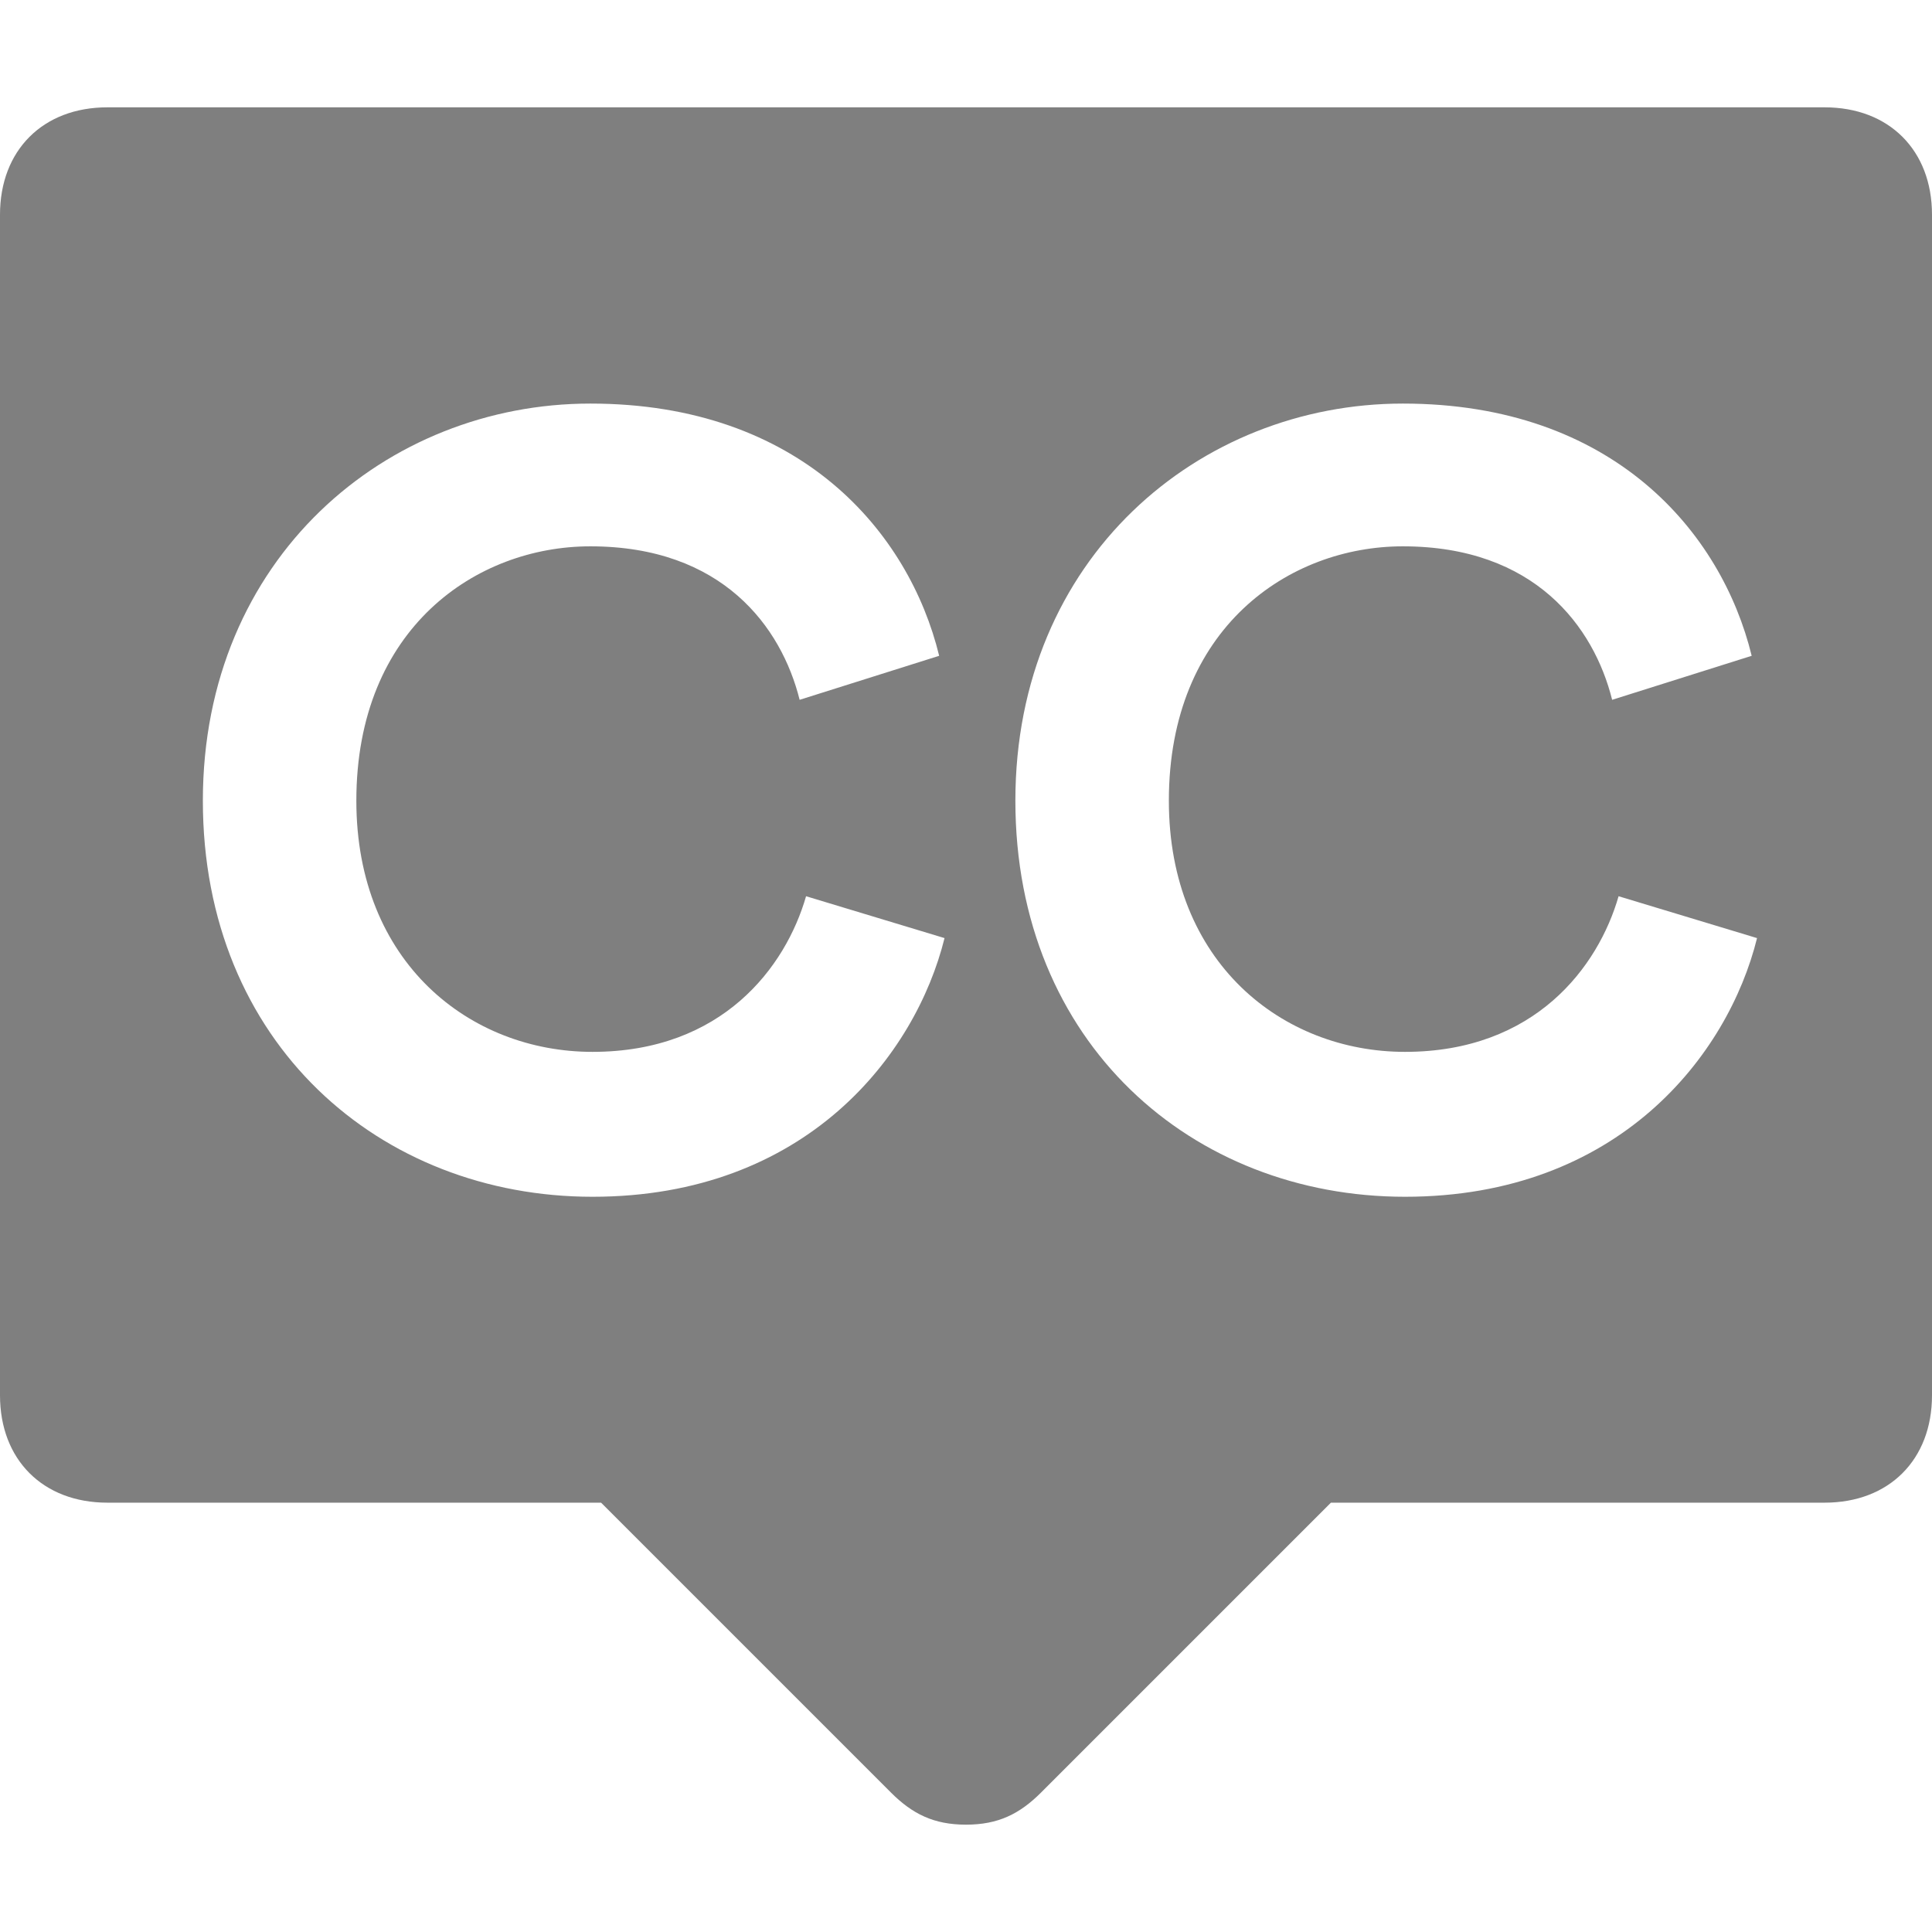
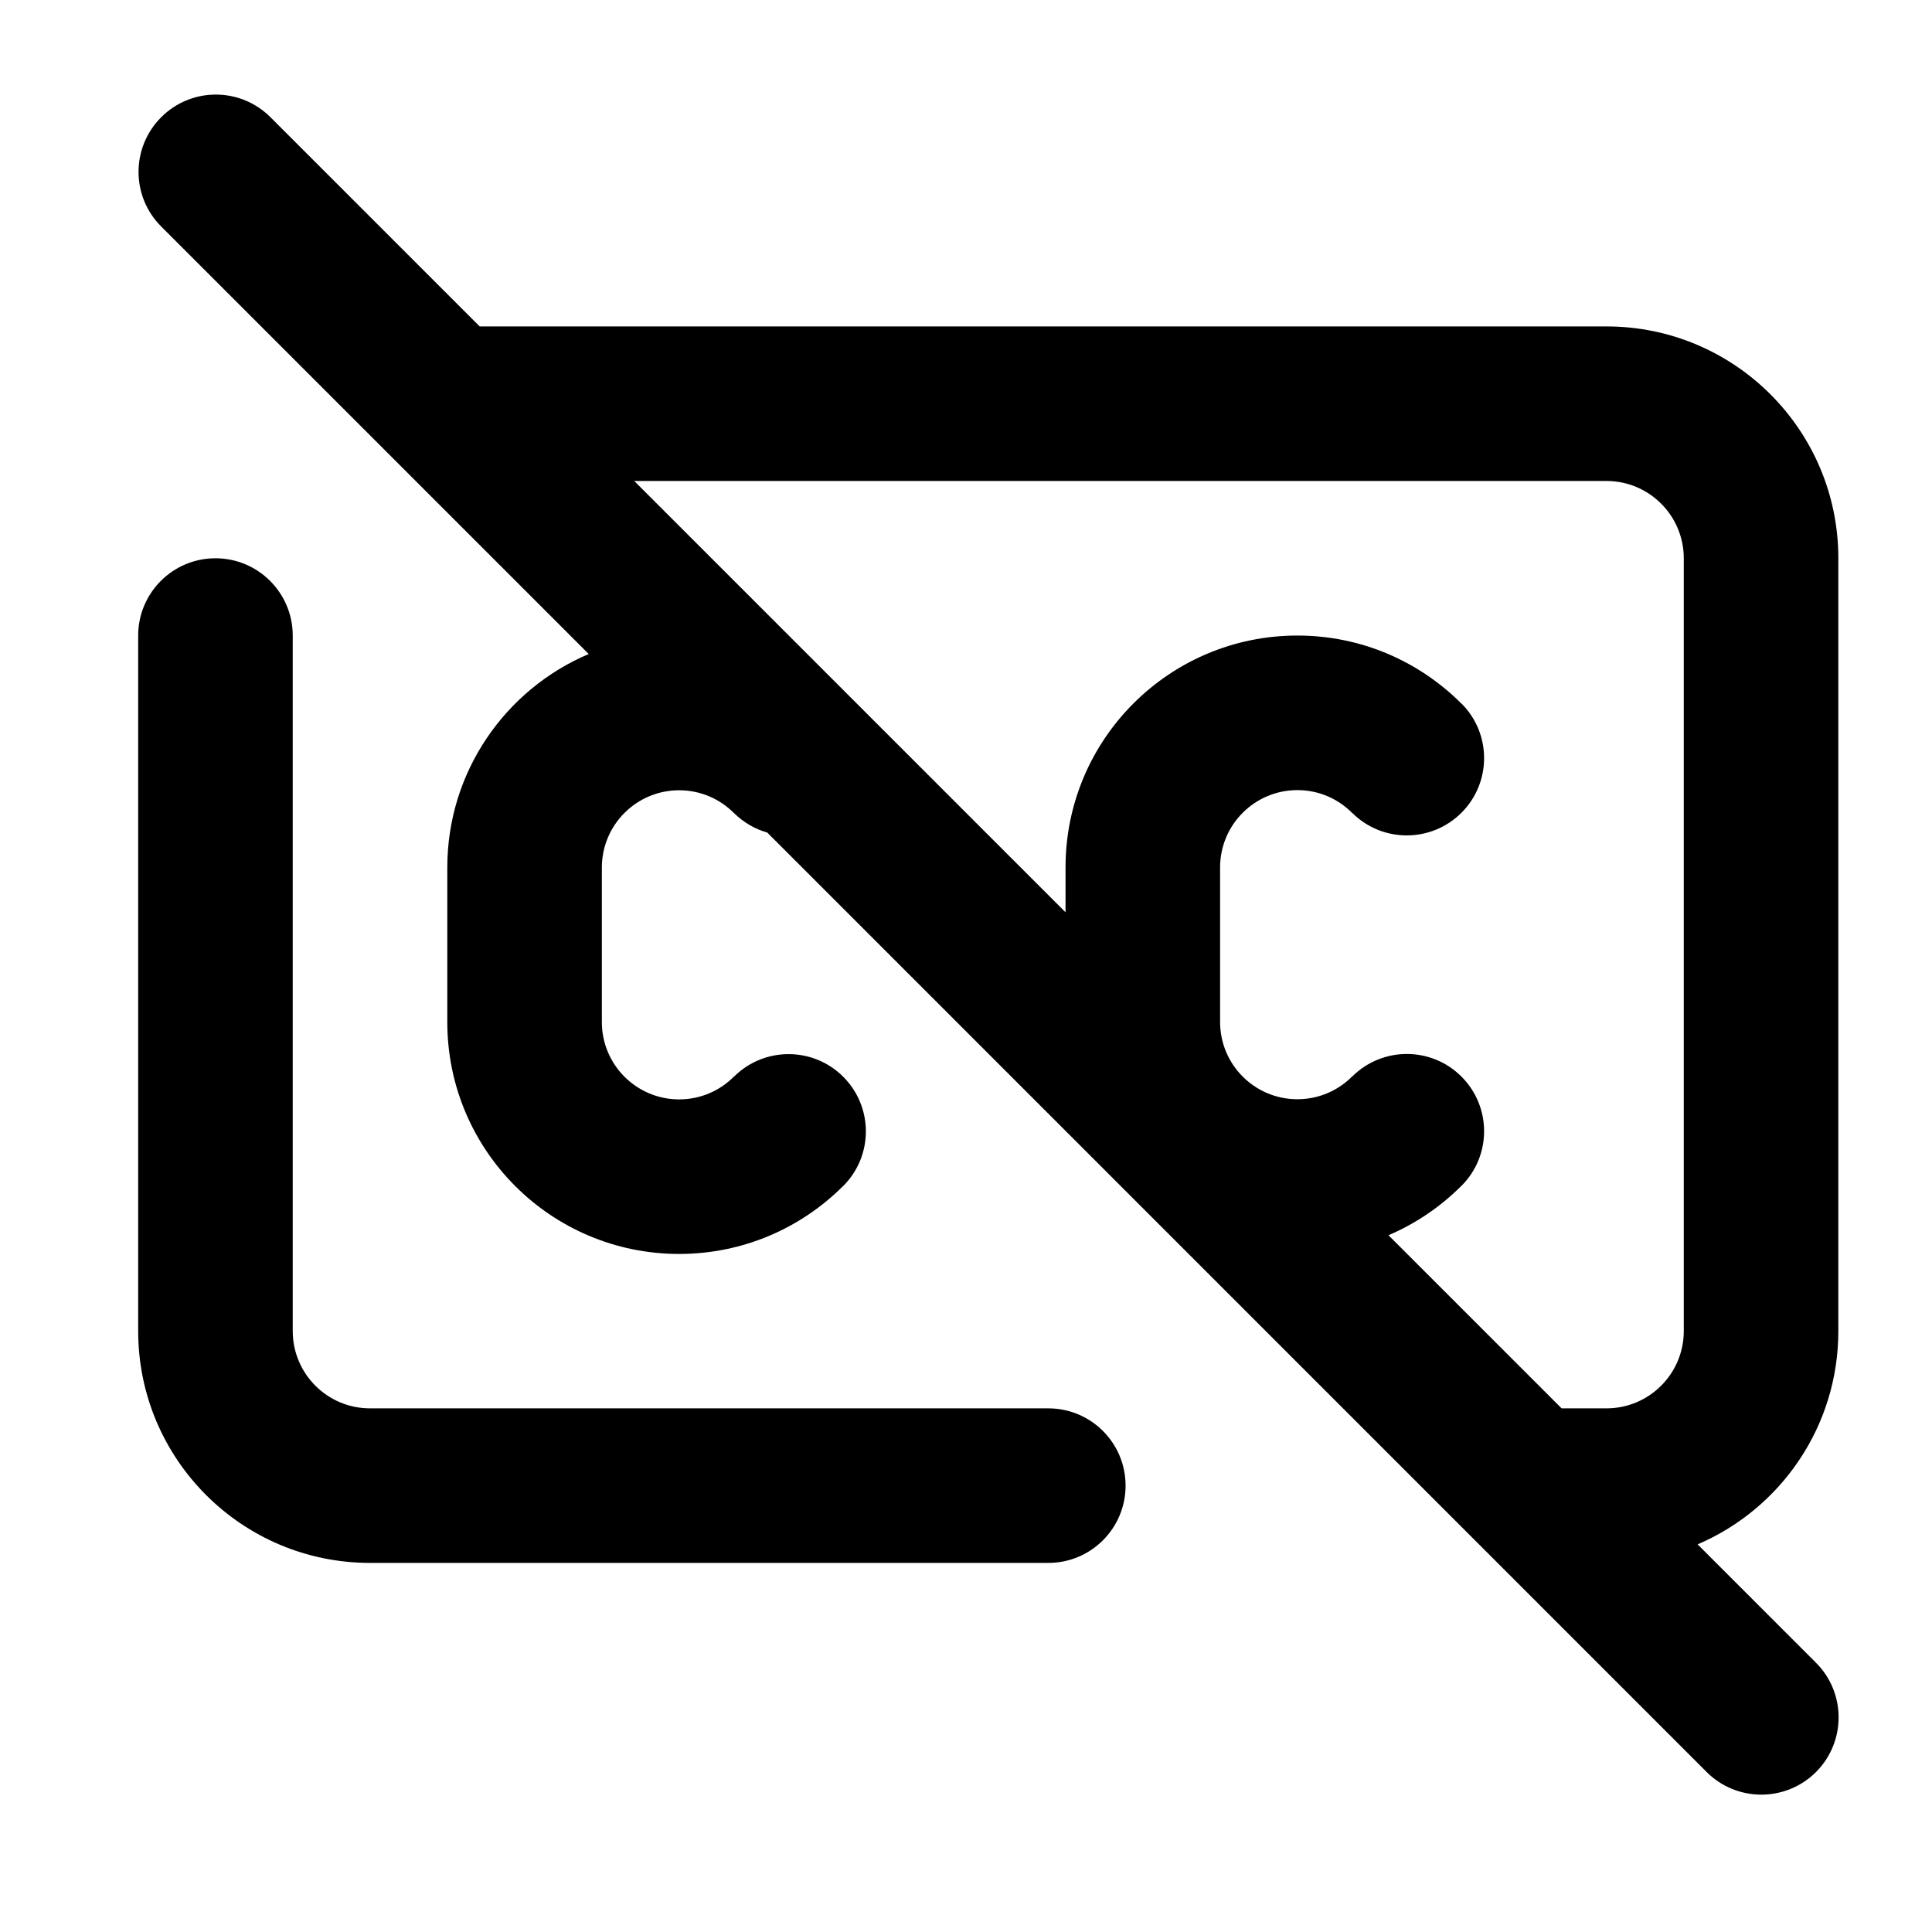
- <svg xmlns="http://www.w3.org/2000/svg" width="18px" height="18px" viewBox="0 0 18 18">
-   <g fill-rule="evenodd" fill-opacity="0.5">
-     <path d="M1,1 C0.4,1 0,1.4 0,2 L0,13 C0,13.6 0.4,14 1,14 L5.6,14 L8.3,16.7 C8.5,16.9 8.7,17 9,17 C9.3,17 9.5,16.9 9.7,16.7 L12.4,14 L17,14 C17.6,14 18,13.6 18,13 L18,2 C18,1.4 17.6,1 17,1 L1,1 Z M5.52,11.15 C7.51,11.15 8.53,9.83 8.8,8.74 L7.51,8.35 C7.32,9.01 6.73,9.8 5.52,9.8 C4.38,9.8 3.32,8.97 3.32,7.46 C3.32,5.85 4.44,5.09 5.5,5.09 C6.73,5.09 7.28,5.84 7.45,6.52 L8.75,6.11 C8.47,4.96 7.46,3.76 5.5,3.76 C3.6,3.76 1.89,5.2 1.89,7.46 C1.89,9.72 3.54,11.15 5.52,11.15 Z M13.09,11.15 C15.08,11.15 16.1,9.83 16.37,8.74 L15.08,8.35 C14.89,9.01 14.3,9.8 13.09,9.8 C11.95,9.8 10.89,8.97 10.89,7.46 C10.89,5.85 12.01,5.09 13.07,5.09 C14.3,5.09 14.85,5.84 15.02,6.52 L16.32,6.11 C16.04,4.96 15.03,3.76 13.07,3.76 C11.17,3.76 9.46,5.2 9.46,7.46 C9.46,9.72 11.11,11.15 13.09,11.15 Z" />
-   </g>
+ <svg xmlns="http://www.w3.org/2000/svg" width="25" height="25" viewBox="0 0 25 25" fill="none">
+   <path d="M3.5 1.517C3.109 1.126 2.476 1.126 2.086 1.517C1.695 1.908 1.695 2.541 2.086 2.931L7.618 8.463C6.542 8.919 5.788 9.985 5.788 11.226V13.226C5.788 14.883 7.131 16.226 8.788 16.226C9.617 16.226 10.367 15.89 10.91 15.347L10.911 15.347C11.302 14.957 11.302 14.324 10.911 13.933C10.522 13.544 9.892 13.543 9.501 13.929L9.5 13.928C9.319 14.112 9.067 14.226 8.788 14.226C8.236 14.226 7.788 13.778 7.788 13.226V11.226C7.788 10.674 8.236 10.226 8.788 10.226C9.067 10.226 9.319 10.34 9.5 10.524L9.501 10.524C9.625 10.645 9.772 10.729 9.928 10.773L22.084 22.93C22.475 23.32 23.108 23.32 23.499 22.93C23.889 22.539 23.889 21.906 23.499 21.516L21.967 19.984C23.038 19.526 23.788 18.463 23.788 17.224V7.224C23.788 5.567 22.445 4.224 20.788 4.224H6.207L3.5 1.517ZM8.207 6.224H20.788C21.34 6.224 21.788 6.672 21.788 7.224V17.224C21.788 17.776 21.34 18.224 20.788 18.224H20.207L17.967 15.984C18.322 15.832 18.642 15.614 18.91 15.345L18.911 15.345C19.302 14.955 19.302 14.322 18.911 13.931C18.522 13.542 17.892 13.541 17.501 13.927L17.5 13.926C17.319 14.11 17.067 14.224 16.788 14.224C16.236 14.224 15.788 13.777 15.788 13.224V11.224C15.788 10.672 16.236 10.224 16.788 10.224C17.067 10.224 17.319 10.338 17.5 10.523L17.501 10.522C17.892 10.908 18.522 10.906 18.911 10.517C19.302 10.127 19.302 9.493 18.911 9.103L18.91 9.104C18.367 8.56 17.617 8.224 16.788 8.224C15.131 8.224 13.788 9.567 13.788 11.224V11.805L8.207 6.224Z" fill="currentColor" />
+   <path d="M4.788 18.224C4.236 18.224 3.788 17.776 3.788 17.224V8.224C3.788 7.672 3.34 7.224 2.788 7.224C2.236 7.224 1.788 7.672 1.788 8.224V17.224C1.788 18.881 3.131 20.224 4.788 20.224H13.565C14.118 20.224 14.565 19.776 14.565 19.224C14.565 18.672 14.118 18.224 13.565 18.224H4.788Z" fill="currentColor" />
</svg>
